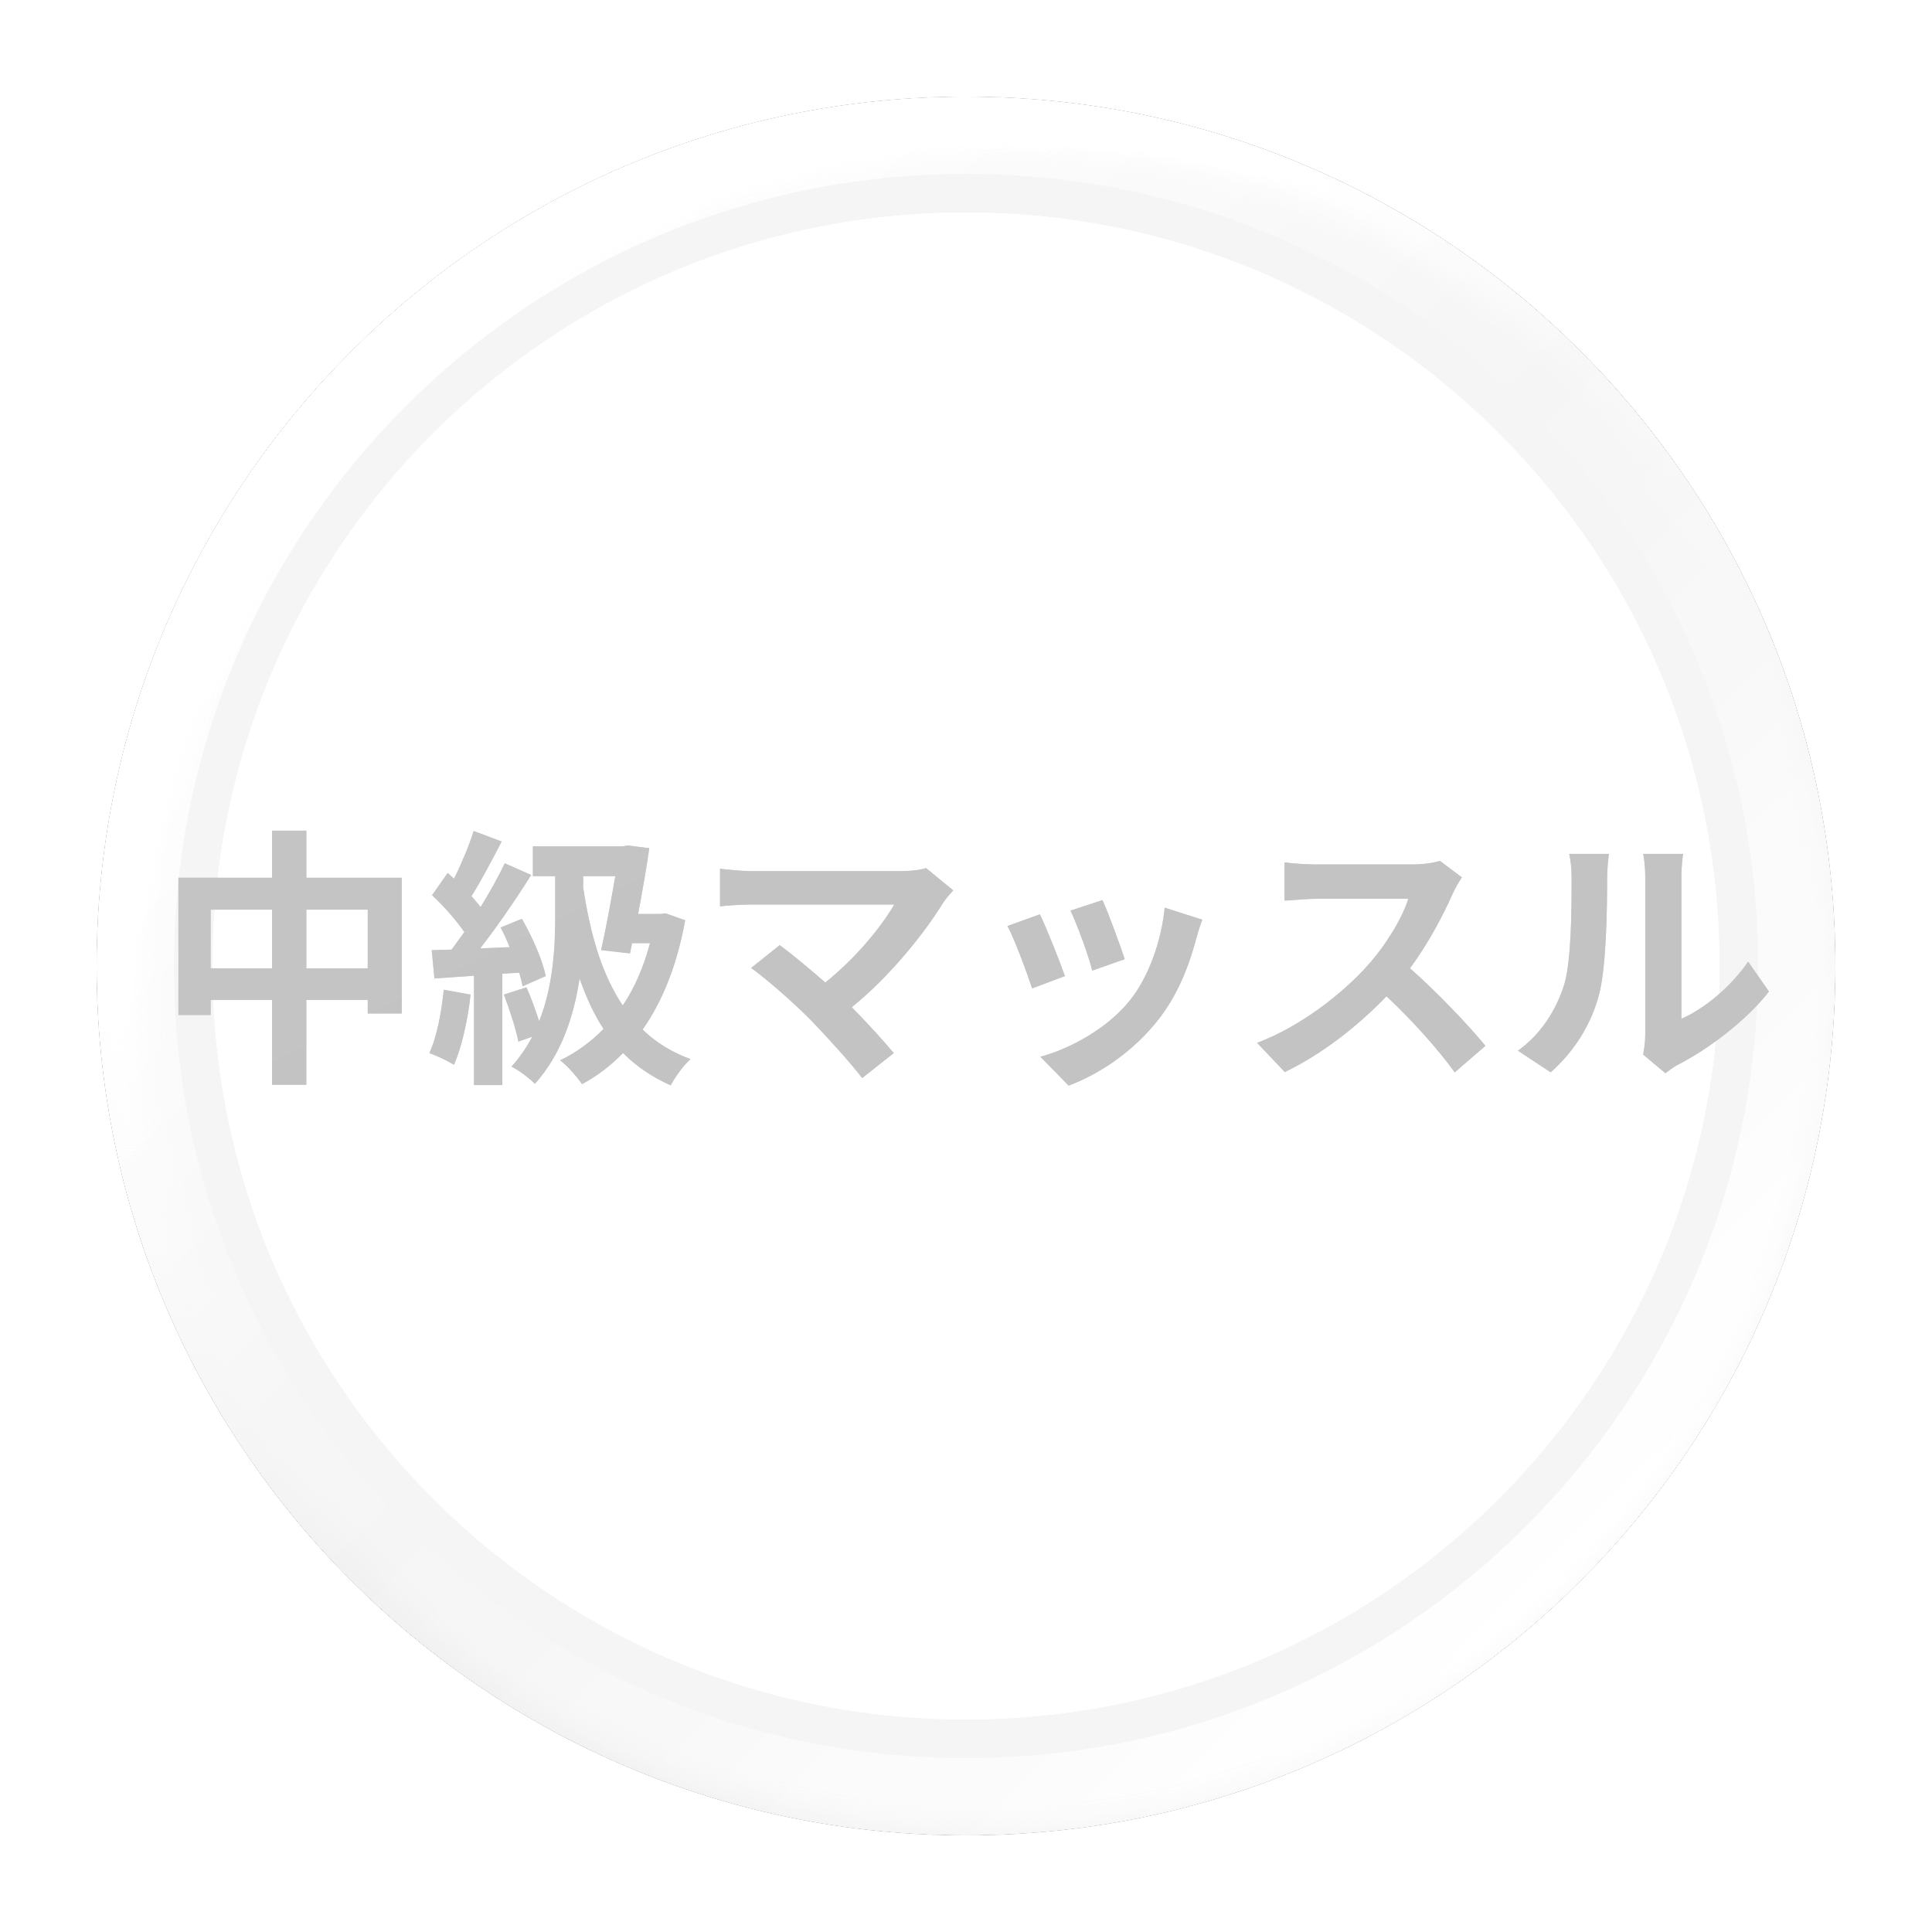
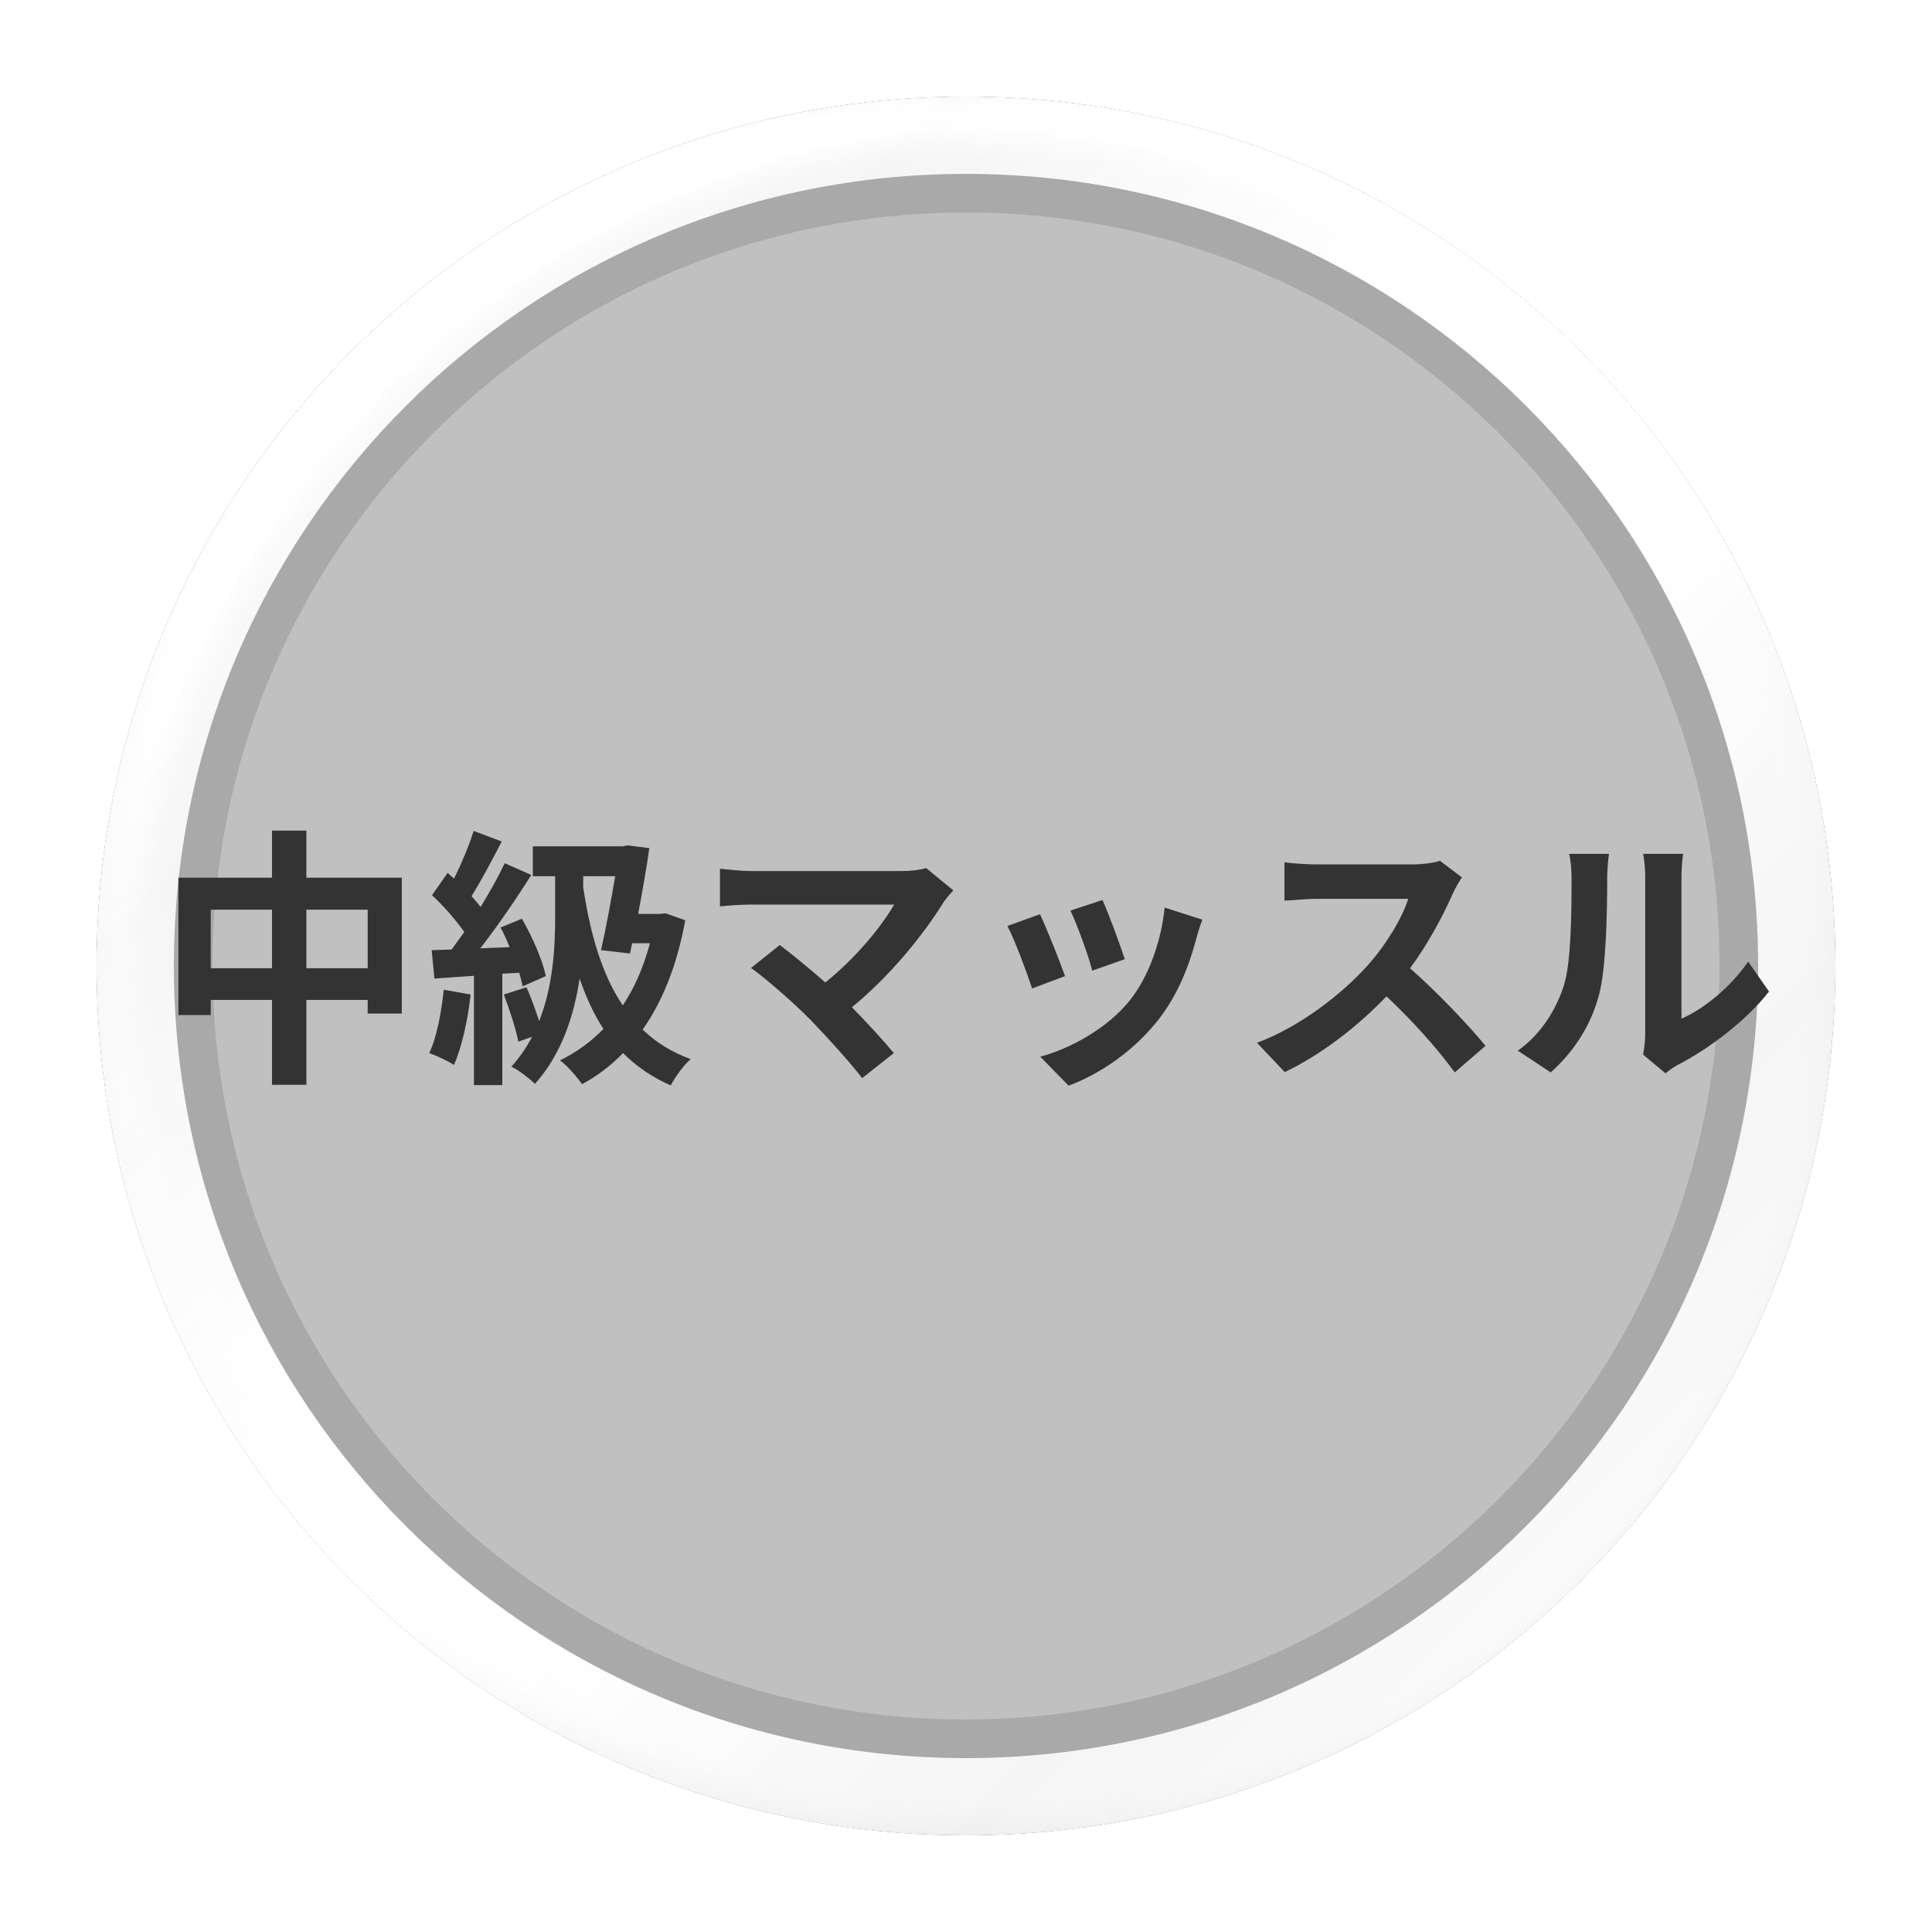
<svg xmlns="http://www.w3.org/2000/svg" width="100" height="100" viewBox="0 0 100 100">
  <defs>
    <filter id="emboss" x="-50%" y="-50%" width="200%" height="200%">
      <feGaussianBlur in="SourceAlpha" stdDeviation="1" result="blur" />
      <feOffset in="blur" dx="1" dy="1" result="offsetBlur" />
      <feSpecularLighting in="offsetBlur" specularExponent="20" lighting-color="white" result="specularLighting">
        <fePointLight x="-5000" y="-10000" z="20000" />
      </feSpecularLighting>
      <feComposite in="specularLighting" in2="SourceAlpha" operator="in" result="specularHighlight" />
      <feComposite in="SourceGraphic" in2="specularHighlight" operator="arithmetic" k1="0" k2="1" k3="1" k4="0" />
    </filter>
    <linearGradient id="silverMetal" x1="0%" y1="0%" x2="100%" y2="100%">
      <stop offset="0%" stop-color="#C0C0C0" />
-       <stop offset="50%" stop-color="#A9A9A9" />
+       <stop offset="25%" stop-color="#A9A9A9" />
+       <stop offset="50%" stop-color="#C0C0C0" />
+       <stop offset="75%" stop-color="#A9A9A9" />
      <stop offset="100%" stop-color="#C0C0C0" />
    </linearGradient>
  </defs>
-   <g filter="url(#emboss)">
-     <circle cx="50" cy="50" r="45" fill="url(#silverMetal)" />
+   <g transform-origin="50 50">
+     <circle cx="50" cy="50" r="45" fill="url(#silverMetal)" filter="url(#emboss)" />
    <circle cx="50" cy="50" r="40" fill="#C0C0C0" stroke="#A9A9A9" stroke-width="2" />
    <text x="50%" y="50%" dominant-baseline="middle" text-anchor="middle" font-family="Arial, sans-serif" font-size="14" fill="#333" font-weight="bold">中級マッスル</text>
  </g>
  <animateTransform attributeName="transform" type="rotate" from="0 50 50" to="360 50 50" dur="10s" repeatCount="indefinite" />
</svg>
